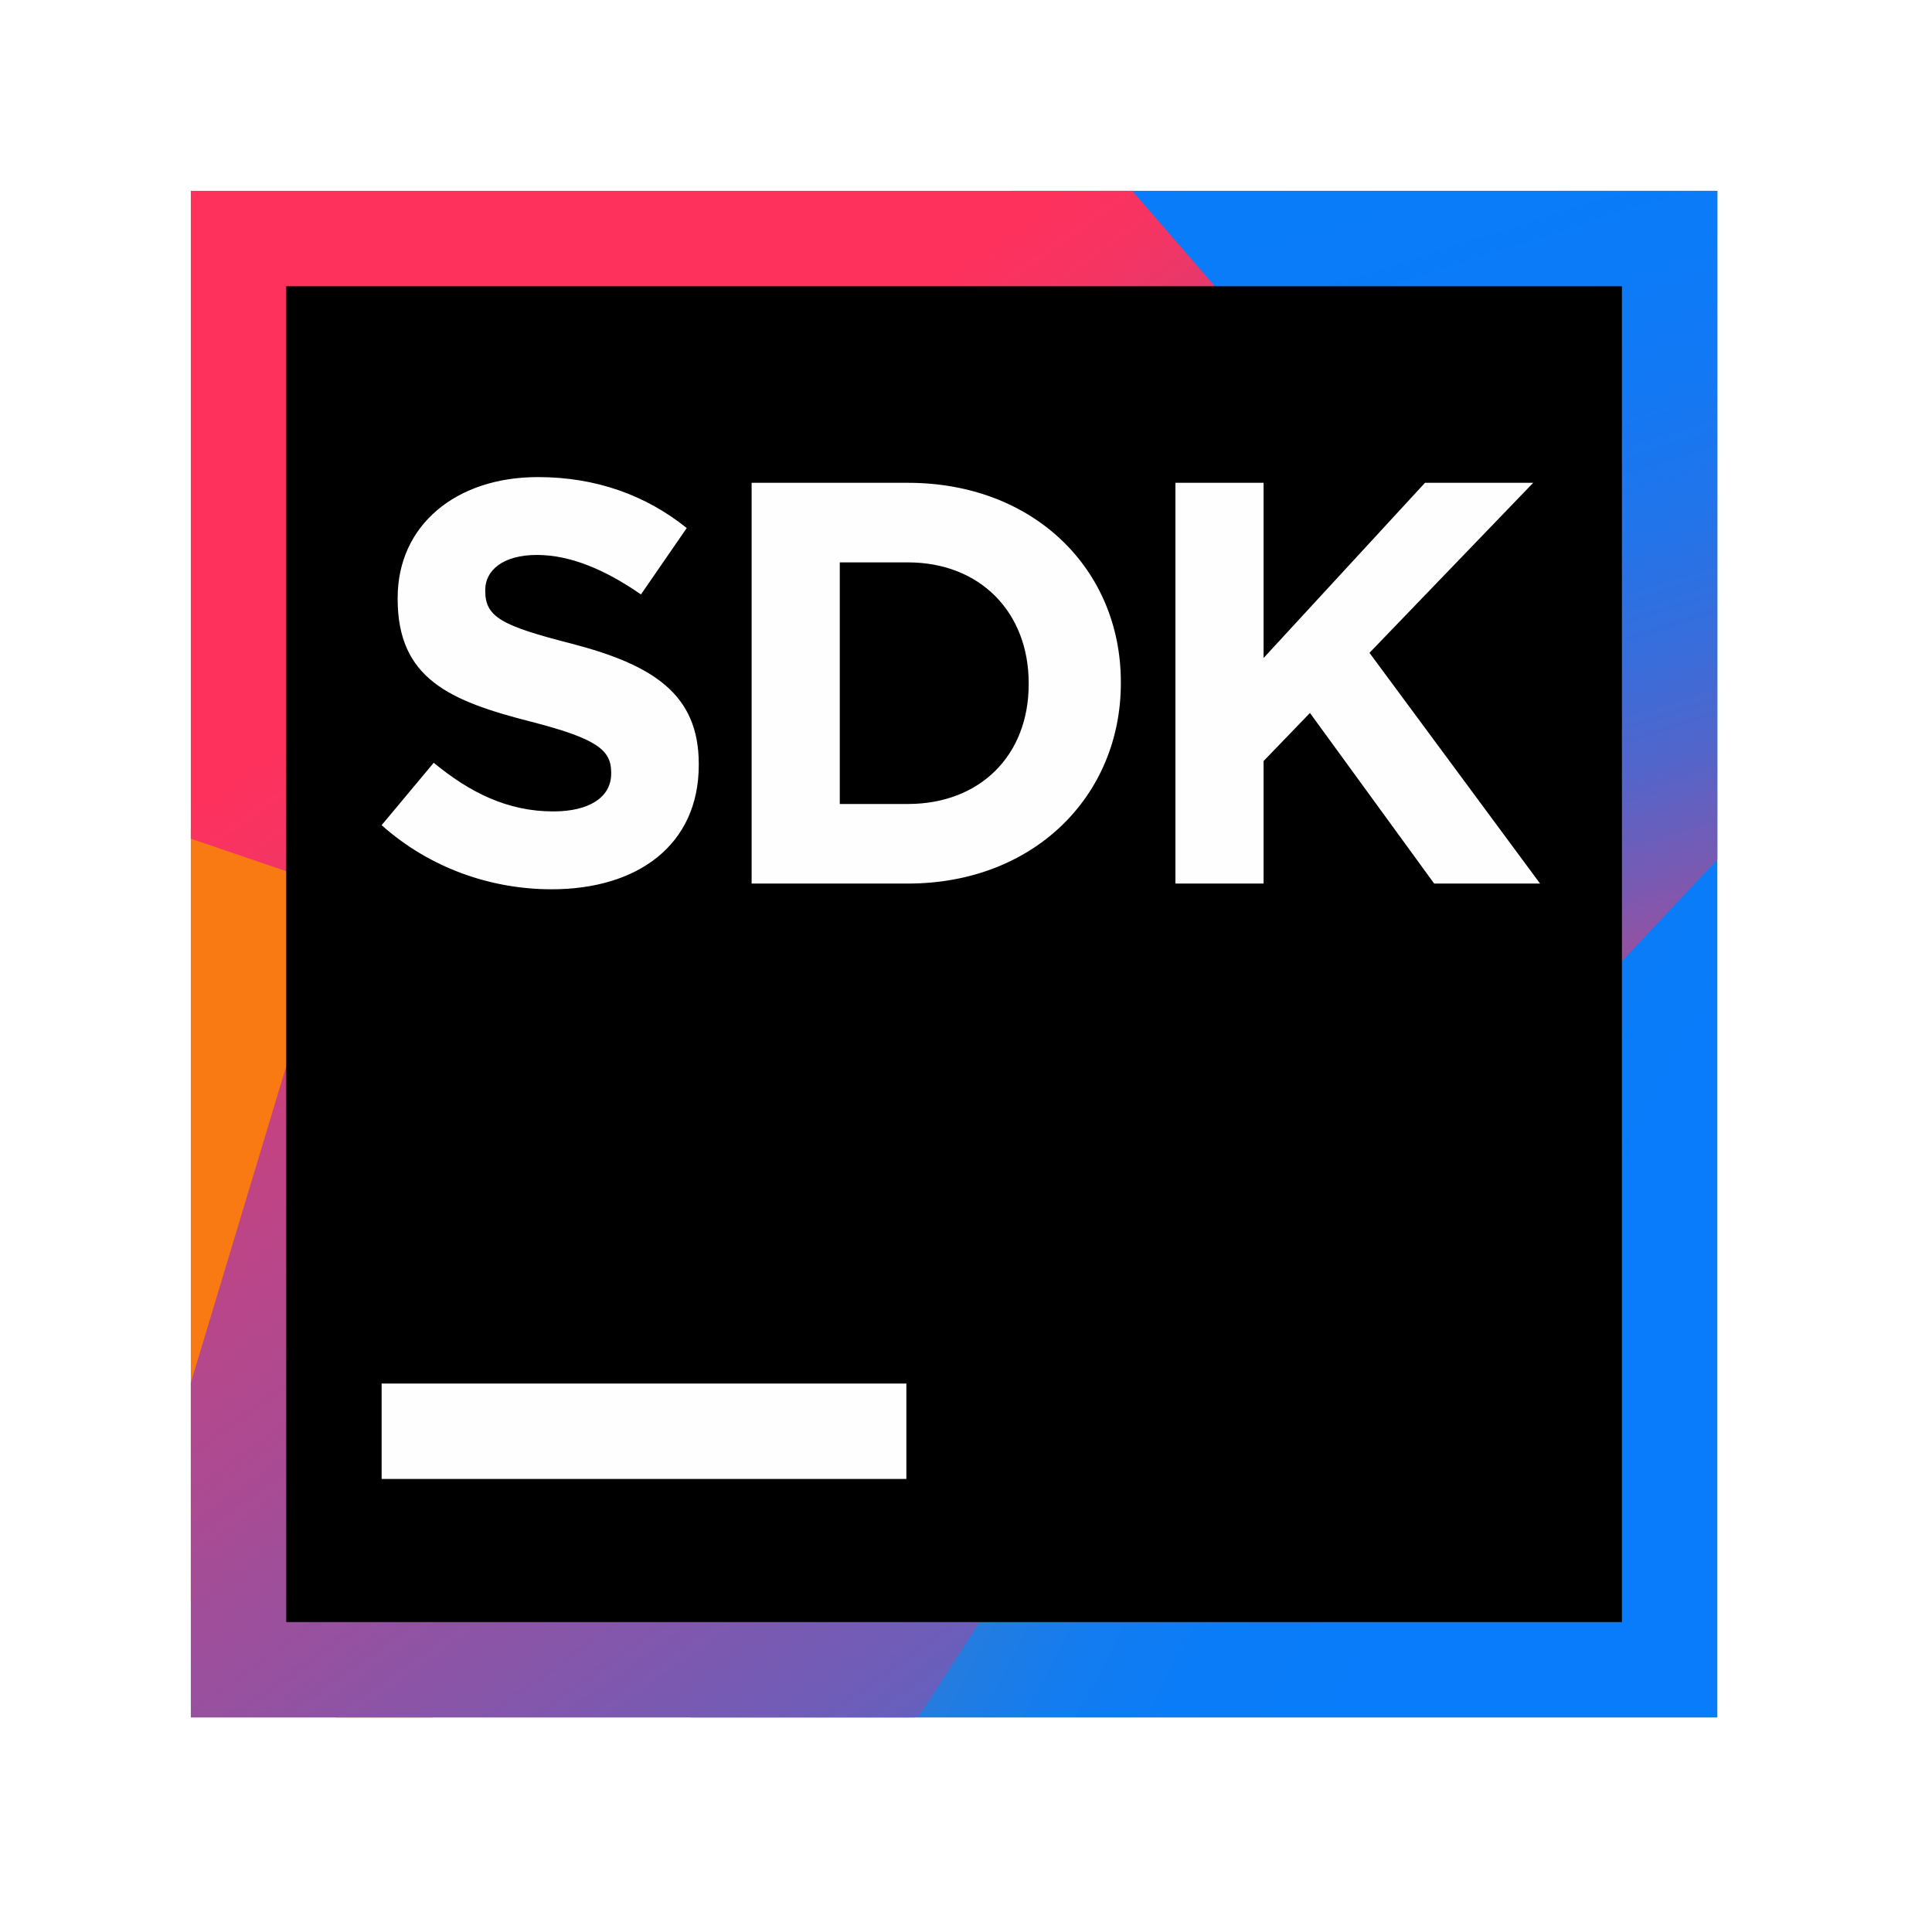
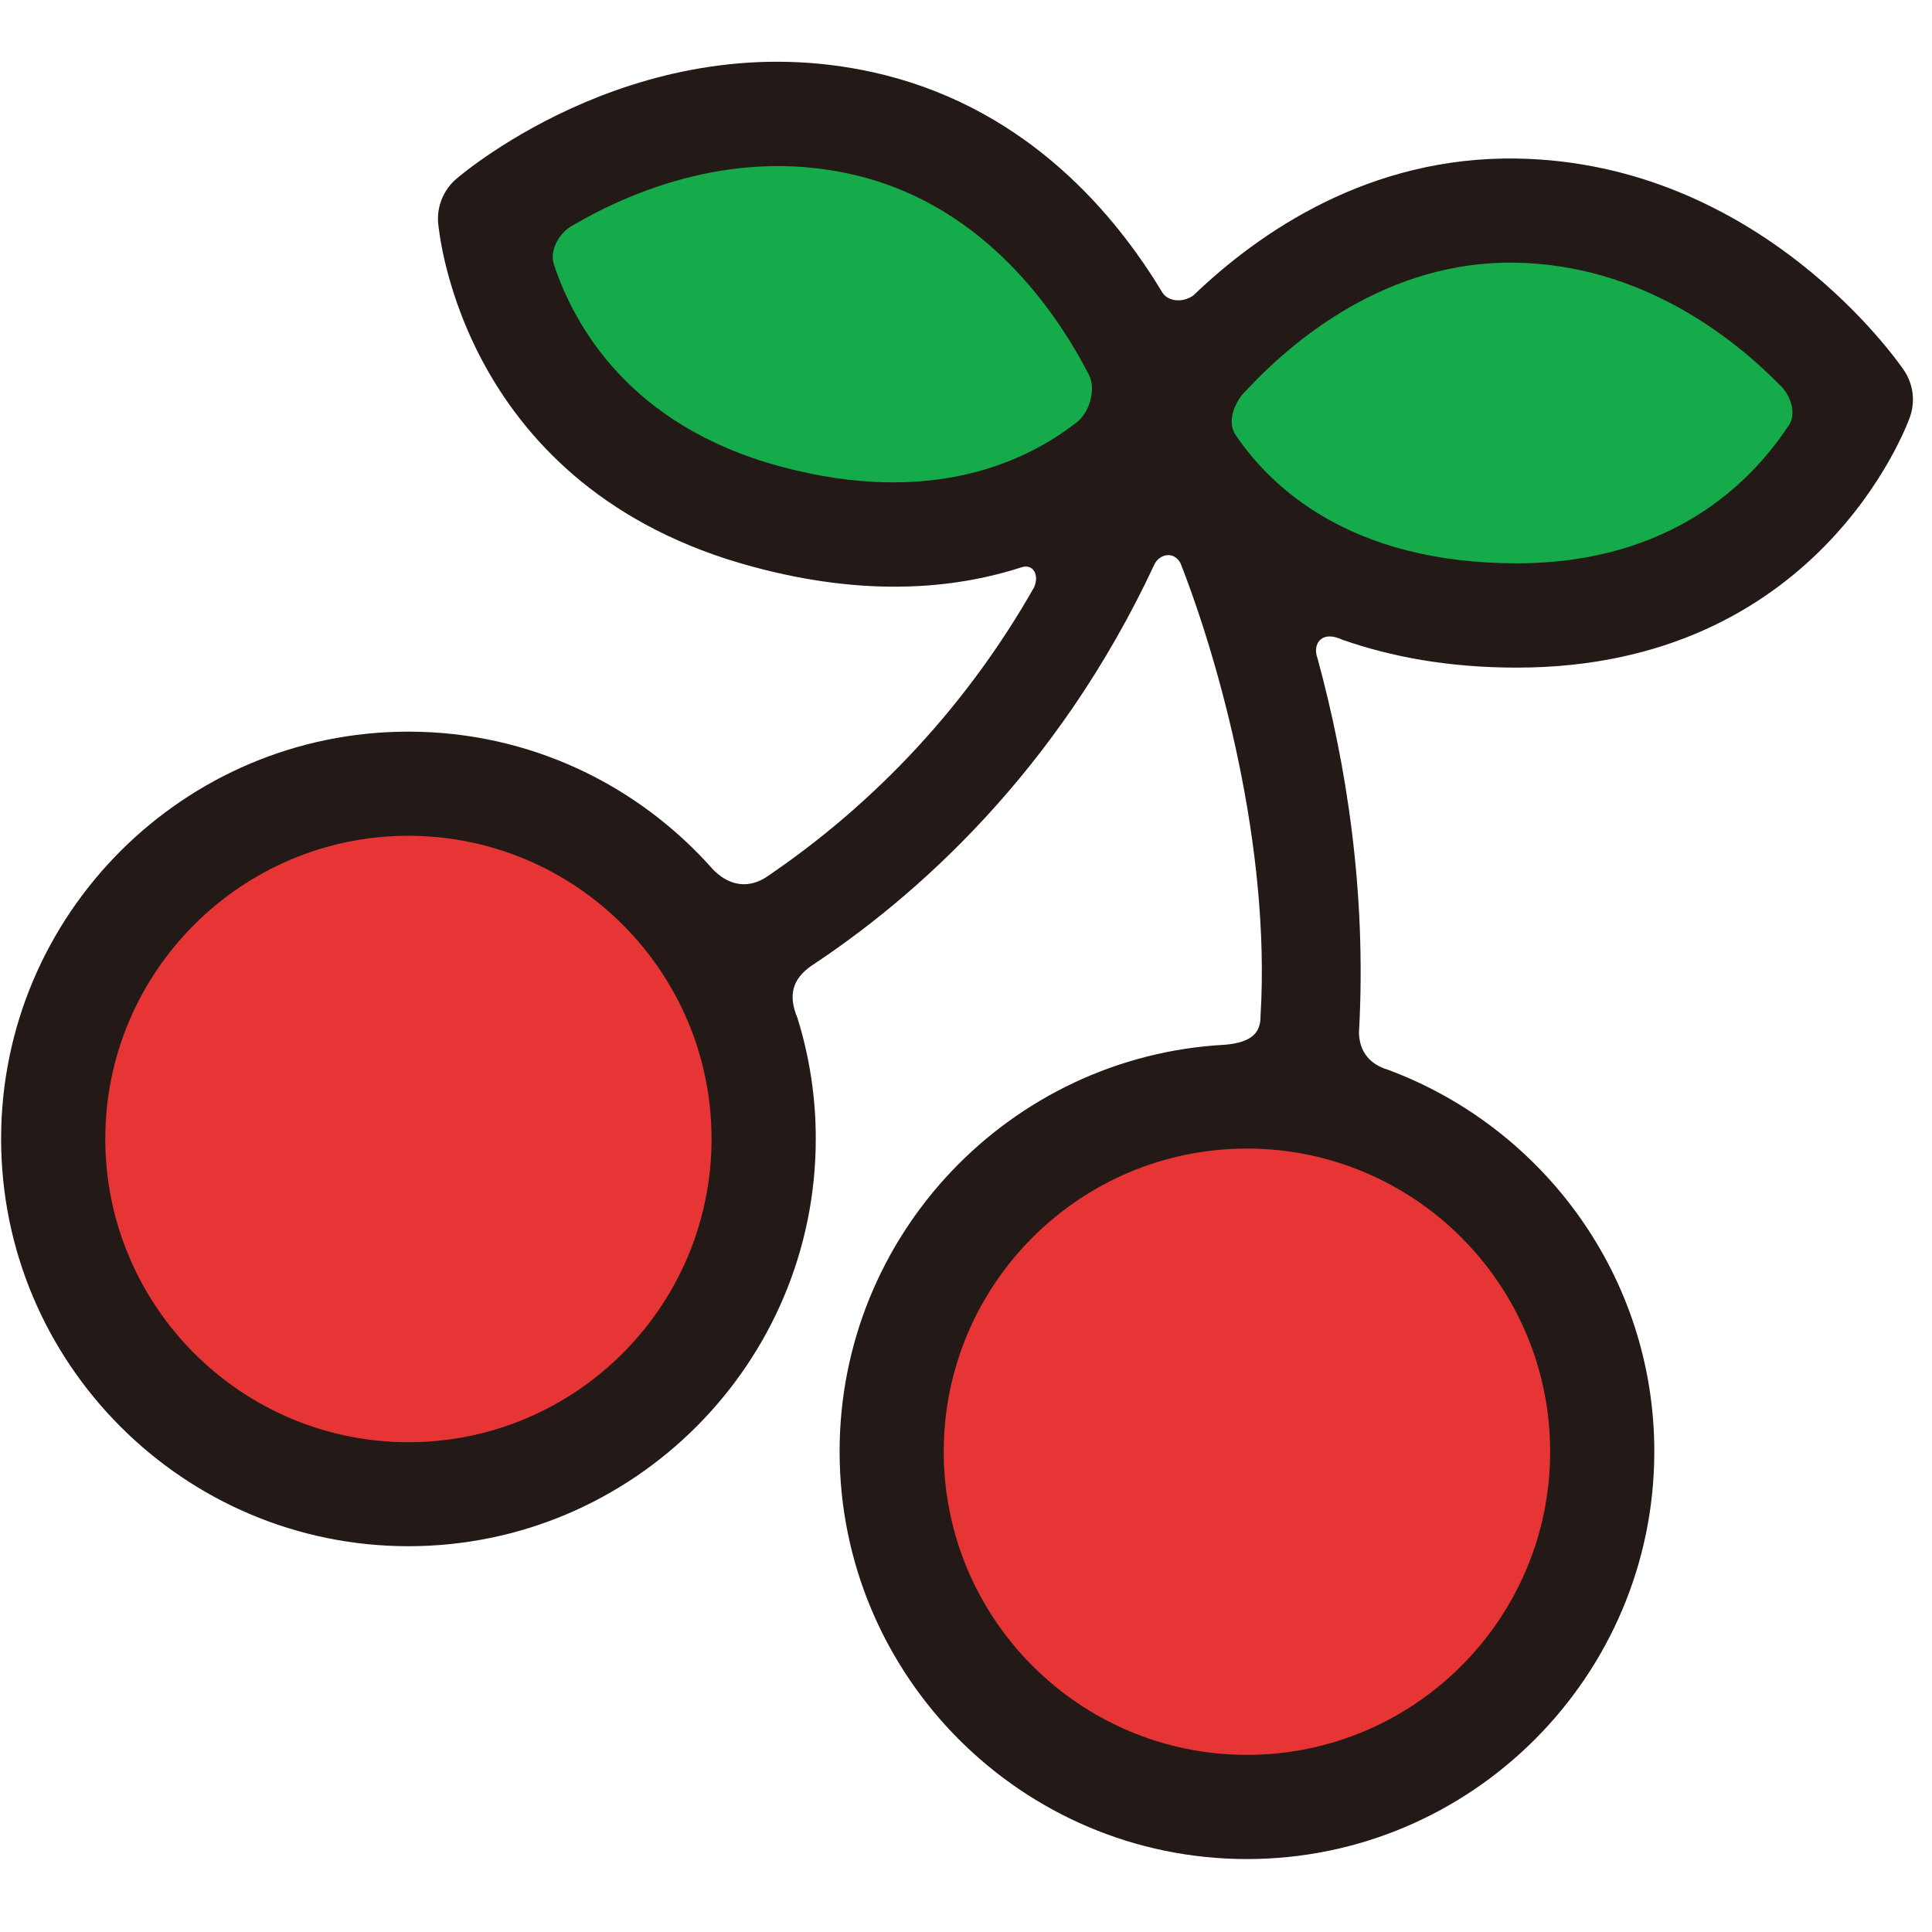
- <svg xmlns="http://www.w3.org/2000/svg" width="81" height="80" viewBox="0 0 81 80">
+ <svg xmlns="http://www.w3.org/2000/svg" t="1611676010998" class="icon" viewBox="0 0 1086 1024" version="1.1" p-id="1345" width="36" height="36">
  <defs>
-     <linearGradient id="pluginsdk_80-a" x1="-.031%" x2="100.053%" y1="49.963%" y2="49.963%">
-       <stop offset="25.81%" stop-color="#F97A12" />
-       <stop offset="45.91%" stop-color="#B07B58" />
-       <stop offset="72.41%" stop-color="#577BAE" />
-       <stop offset="91.05%" stop-color="#1E7CE5" />
-       <stop offset="100%" stop-color="#087CFA" />
-     </linearGradient>
-     <linearGradient id="pluginsdk_80-b" x1="27.55%" x2="82.223%" y1="34.514%" y2="77.605%">
-       <stop offset="0%" stop-color="#F97A12" />
-       <stop offset="7.18%" stop-color="#CB7A3E" />
-       <stop offset="15.41%" stop-color="#9E7B6A" />
-       <stop offset="24.2%" stop-color="#757B91" />
-       <stop offset="33.44%" stop-color="#537BB1" />
-       <stop offset="43.24%" stop-color="#387CCC" />
-       <stop offset="53.81%" stop-color="#237CE0" />
-       <stop offset="65.52%" stop-color="#147CEF" />
-       <stop offset="79.25%" stop-color="#0B7CF7" />
-       <stop offset="100%" stop-color="#087CFA" />
-     </linearGradient>
-     <linearGradient id="pluginsdk_80-c" x1="63.121%" x2="40.793%" y1="97.699%" y2="-6.587%">
-       <stop offset="0%" stop-color="#FE315D" />
-       <stop offset="7.84%" stop-color="#CB417E" />
-       <stop offset="16.01%" stop-color="#9E4E9B" />
-       <stop offset="24.74%" stop-color="#755BB4" />
-       <stop offset="33.92%" stop-color="#5365CA" />
-       <stop offset="43.65%" stop-color="#386DDB" />
-       <stop offset="54.14%" stop-color="#2374E9" />
-       <stop offset="65.76%" stop-color="#1478F3" />
-       <stop offset="79.4%" stop-color="#0B7BF8" />
-       <stop offset="100%" stop-color="#087CFA" />
-     </linearGradient>
-     <linearGradient id="pluginsdk_80-d" x1="25.331%" x2="93.854%" y1="24.119%" y2="132.621%">
-       <stop offset="0%" stop-color="#FE315D" />
-       <stop offset="4.023%" stop-color="#F63462" />
-       <stop offset="10.37%" stop-color="#DF3A71" />
-       <stop offset="16.67%" stop-color="#C24383" />
-       <stop offset="29.12%" stop-color="#AD4A91" />
-       <stop offset="54.98%" stop-color="#755BB4" />
-       <stop offset="91.75%" stop-color="#1D76ED" />
-       <stop offset="100%" stop-color="#087CFA" />
-     </linearGradient>
+     <style type="text/css" />
  </defs>
-   <g fill="none" fill-rule="evenodd">
-     <g fill-rule="nonzero" transform="translate(8 8)">
-       <path fill="url(#pluginsdk_80-a)" d="M6.088,64 L2.66453526e-15,59.1 L0,26.792 L30,38.67 L10.14,64 L6.088,64 Z" />
-       <path fill="url(#pluginsdk_80-b)" d="M20.952,64 L52.274,31.916 L37.671,0.46 L38.058,1.33226763e-15 L64,0 L64,64 L20.952,64 Z" />
-       <path fill="url(#pluginsdk_80-c)" d="M34.412,0 L64,0 L64,28.037 L49.008,44 L34,0.447 L34.412,0 Z" />
-       <path fill="url(#pluginsdk_80-d)" d="M30.336,64 L0,64 L0,49.971 L6.234,29.283 L0,27.16 L0,0 L39.47,0 L58,21.384 L30.538,63.926 L30.336,64 Z" />
-     </g>
-     <g fill-rule="nonzero" transform="translate(12 12)">
-       <rect width="56" height="56" fill="#000" />
-       <rect width="22" height="4" x="4" y="46" fill="#FFFEFE" />
-       <path fill="#FFFEFE" d="M11.128,25.28 C8.584,25.28 6.016,24.392 4,22.592 L6.184,19.976 C7.696,21.224 9.28,22.016 11.2,22.016 C12.712,22.016 13.624,21.416 13.624,20.432 L13.624,20.384 C13.624,19.448 13.048,18.968 10.24,18.248 C6.856,17.384 4.672,16.448 4.672,13.112 L4.672,13.064 C4.672,10.016 7.12,8 10.552,8 C13,8 15.088,8.768 16.792,10.136 L14.872,12.92 C13.384,11.888 11.92,11.264 10.504,11.264 C9.088,11.264 8.344,11.912 8.344,12.728 L8.344,12.776 C8.344,13.88 9.064,14.24 11.968,14.984 C15.376,15.872 17.296,17.096 17.296,20.024 L17.296,20.072 C17.296,23.408 14.752,25.28 11.128,25.28 Z M19.512,25.04 L19.512,8.24 L26.064,8.24 C31.344,8.24 34.992,11.864 34.992,16.592 L34.992,16.64 C34.992,21.368 31.344,25.04 26.064,25.04 L19.512,25.04 Z M26.064,11.576 L23.208,11.576 L23.208,21.704 L26.064,21.704 C29.088,21.704 31.128,19.664 31.128,16.688 L31.128,16.64 C31.128,13.664 29.088,11.576 26.064,11.576 Z M37.28,25.04 L37.28,8.24 L40.976,8.24 L40.976,15.584 L47.744,8.24 L52.28,8.24 L45.416,15.368 L52.568,25.04 L48.128,25.04 L42.92,17.888 L40.976,19.904 L40.976,25.04 L37.28,25.04 Z" />
-     </g>
-   </g>
+   <path d="M653.524 133.669C626.763 89.163 578.223 31.682 497.639 11.252c-132.783-33.38-236.819 54.572-241.164 58.318a29.596 29.596 0 0 0-10.215 24.539c0.612 6.107 13.861 149.641 176.902 193.461 62.589 16.921 112.515 12.738 150.853 0.375 6.706-2.348 10.365 4.283 7.243 11.214a486.063 486.063 0 0 1-151.003 163.203c-11.127 6.781-21.566 3.584-29.571-4.733-41.922-47.404-102.9-77.362-171.12-77.362C103.349 380.254 0.624 482.941 0.624 609.155c0 126.227 102.737 228.989 228.964 228.989S458.552 735.394 458.552 609.155a227.528 227.528 0 0 0-10.29-67.921c-5.57-13.262-2.373-22.028 7.468-29.109 58.306-38.425 138.415-108.619 193.061-225.63 2.747-6.094 10.989-8.005 14.786-0.912 21.654 55.109 50.763 159.307 44.981 254.589 0.15 9.678-5.495 14.786-19.818 16.084-120.582 6.331-216.788 106.409-216.788 228.677 0 126.227 102.6 229.064 228.976 229.064 126.152 0 228.976-102.837 228.976-229.064 0-98.179-62.277-181.947-149.404-214.503-13.262-3.871-16.459-13.337-16.609-21.029 4.421-79.048-7.168-151.165-23.252-210.17-3.122-8.067 2.06-16.297 14.024-10.59 27.061 9.453 59.23 15.635 97.792 15.635 168.91 0.075 219.061-135.068 221.122-140.788a29.434 29.434 0 0 0-3.359-26.374c-3.272-4.808-80.871-116.786-217.687-118.996-82.769-1.286-144.509 41.172-181.86 77.075-6.556 4.333-14.111 2.972-17.146-1.536" fill="#231916" p-id="1346" />
+   <path d="M229.538 438.809c-93.833 0-170.359 76.45-170.359 170.359 0 94.071 76.525 170.521 170.359 170.521 94.058 0 170.434-76.45 170.434-170.521 0-93.908-76.375-170.359-170.434-170.359" fill="#E73535" p-id="1347" />
+   <path d="M311.421 117.822c11.364 34.292 42.683 90.549 127.063 113.339 85.292 23.028 138.727-2.972 166.537-24.613 7.318-5.42 11.064-18.295 7.318-26.374-18.057-35.291-57.918-94.146-129.124-112.14-68.583-17.296-129.036 8.617-161.967 28.06-6.319 3.584-12.725 13.262-9.828 21.729" fill="#15AB4A" p-id="1348" />
+   <path d="M530.482 784.983c0 93.983 76.375 170.446 170.434 170.446s170.434-76.463 170.434-170.446c0-93.983-76.375-170.359-170.434-170.359S530.482 691 530.482 784.983" fill="#E73535" p-id="1349" />
+   <path d="M1004.556 209.42c-20.043 30.183-64.787 76.226-151.977 76.226h-0.087c-93.983 0-138.49-43.458-157.696-71.805-5.944-8.155 0.15-19.893 4.958-24.551 27.124-29.421 80.259-73.778 151.902-72.642 70.731 1.149 122.343 41.772 149.092 69.058 5.182 4.658 10.215 16.322 3.809 23.714" fill="#15AB4A" p-id="1350" />
</svg>
